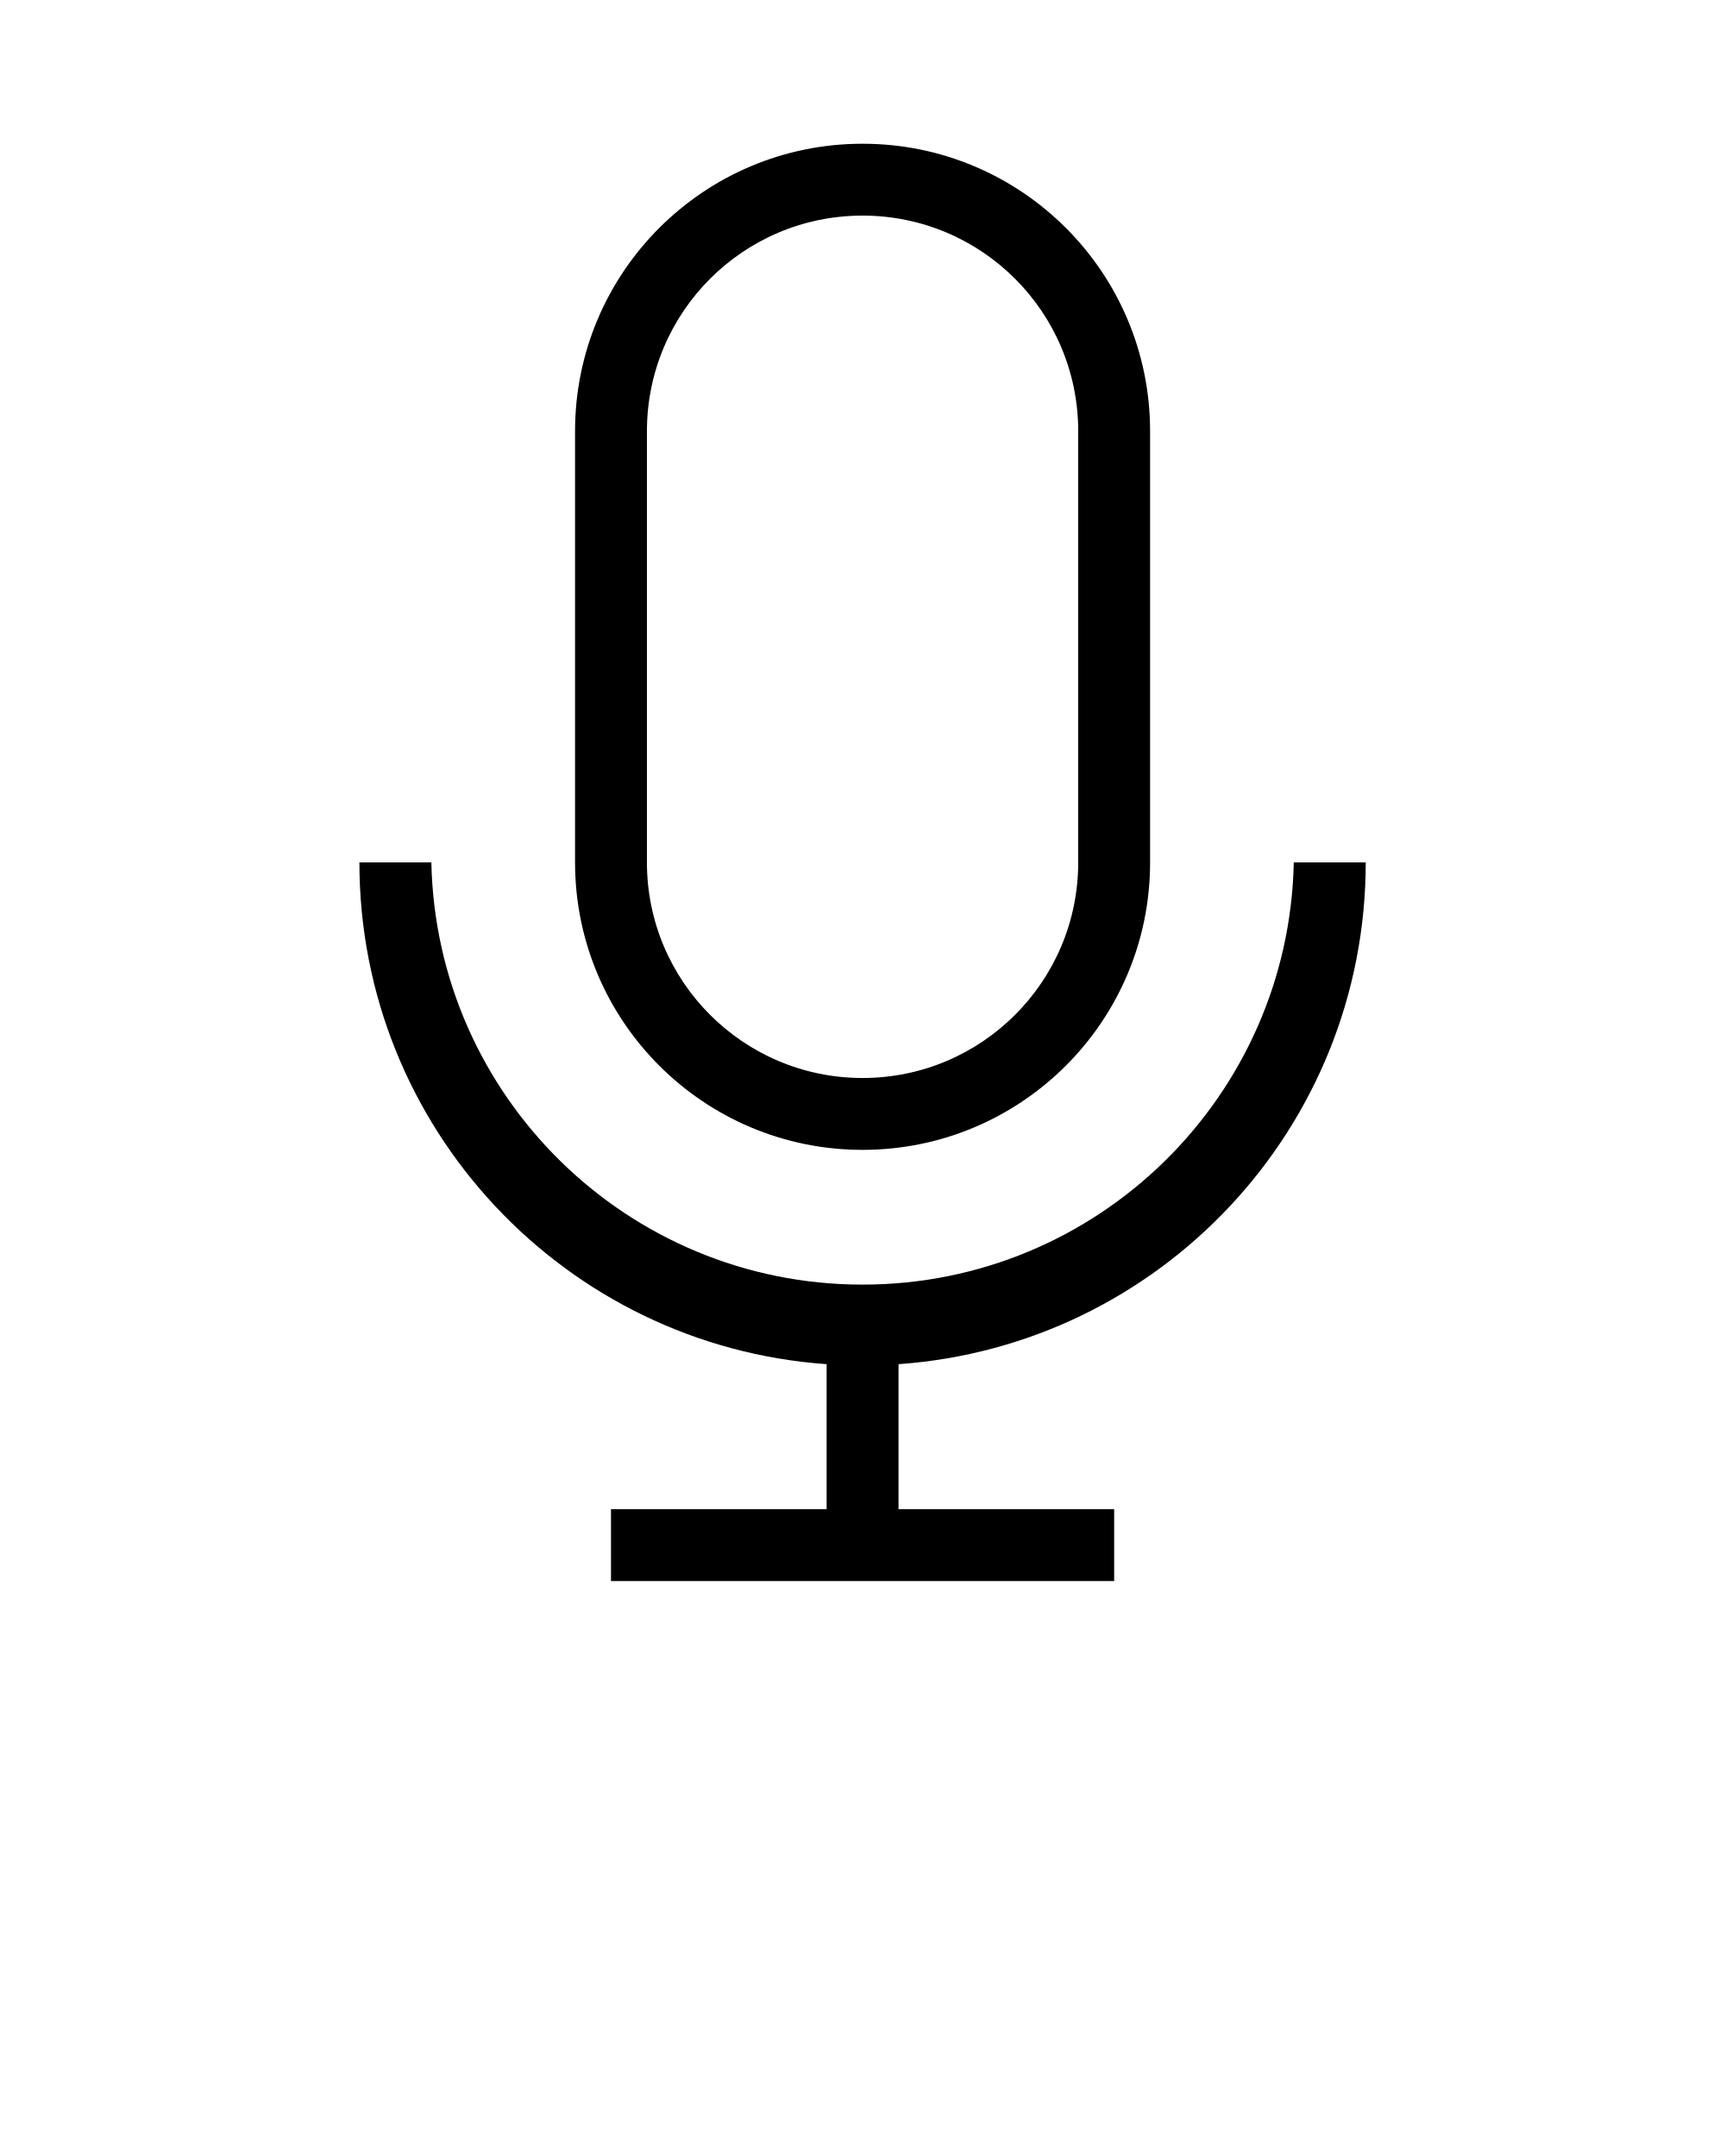
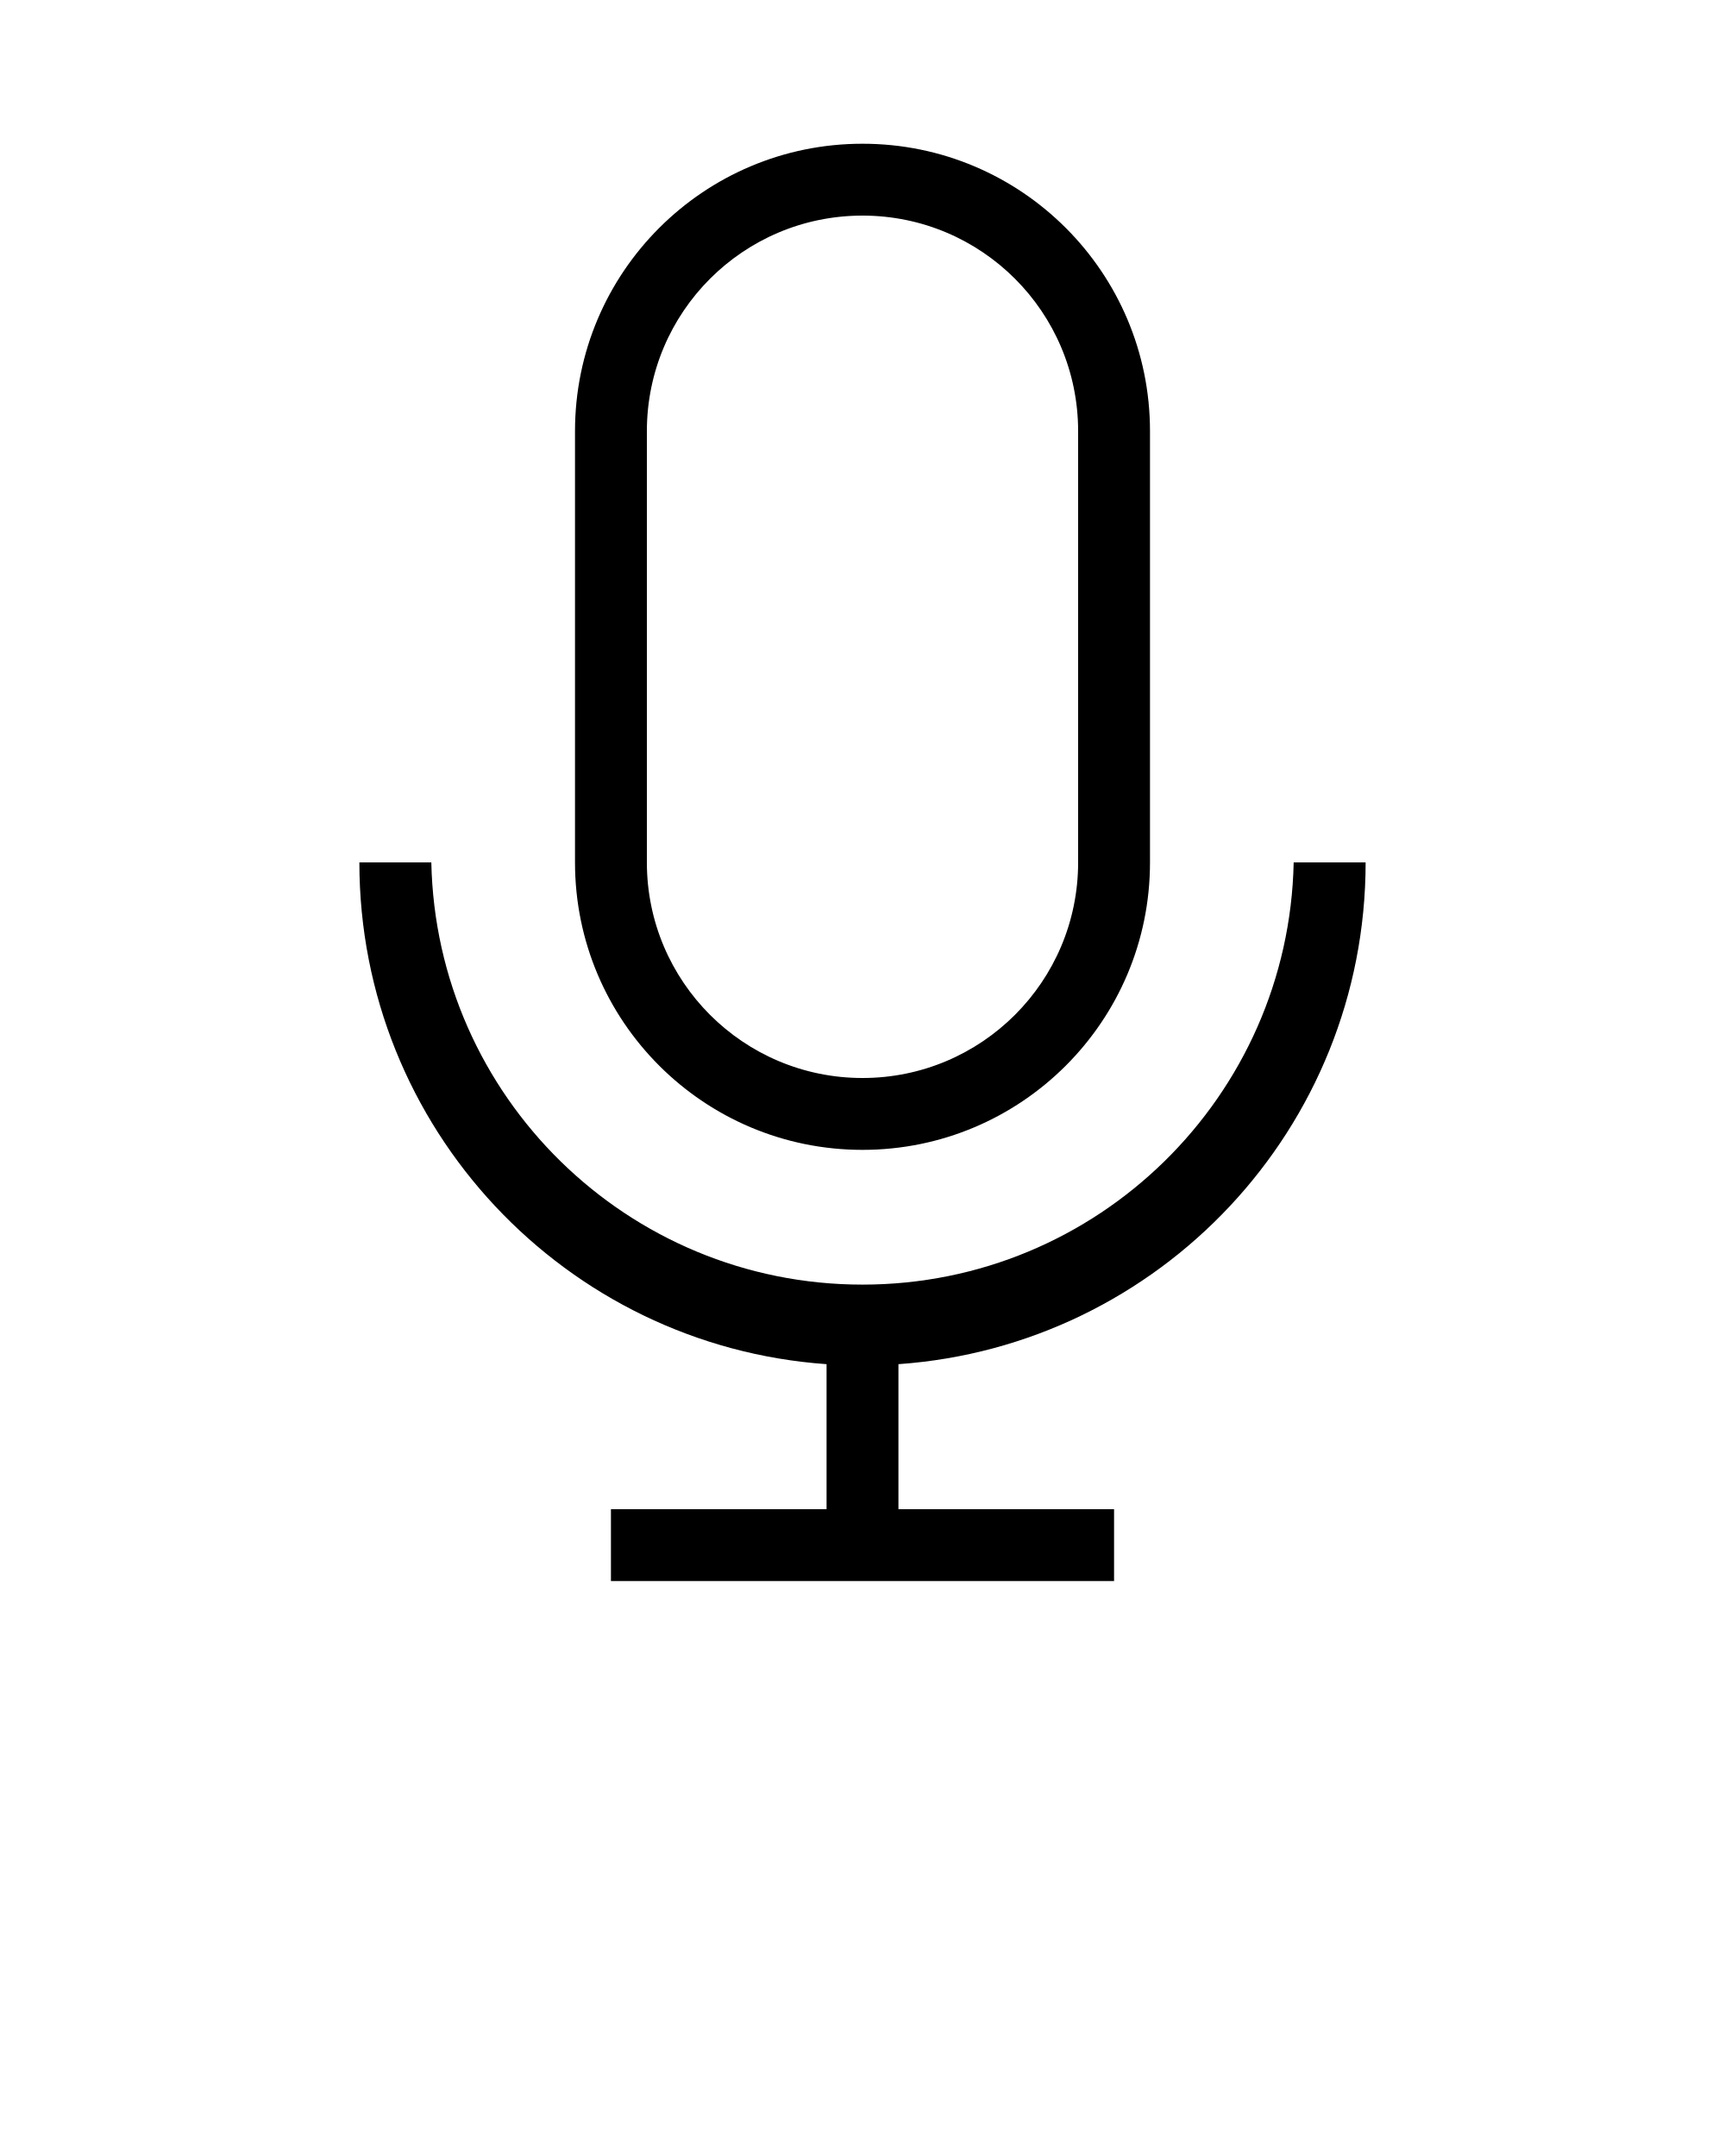
- <svg xmlns="http://www.w3.org/2000/svg" viewBox="0 0 24 30" width="30px" version="1.1" x="0px" y="0px">
+ <svg xmlns="http://www.w3.org/2000/svg" viewBox="0 0 24 30" width="40px" version="1.1" x="0px" y="0px">
  <g stroke="none" stroke-width="1" fill="none" fill-rule="evenodd">
    <g>
      <rect x="0" y="0" width="24" height="24" />
      <path d="M12.5,18.982 L12.5,21 L15.5,21 L15.5,22 L8.5,22 L8.5,21 L11.5,21 L11.5,18.982 C7.867,18.726 5,15.698 5,12 L6.001,12 C6.068,15.256 8.728,17.875 12,17.875 C15.272,17.875 17.932,15.256 17.999,12 L19,12 C19,15.698 16.133,18.726 12.5,18.982 Z M12,2 C14.209,2 16,3.791 16,6 L16,12 C16,14.209 14.209,16 12,16 C9.791,16 8,14.209 8,12 L8,6 C8,3.791 9.791,2 12,2 Z M12,3 C10.343,3 9,4.343 9,6 L9,12 C9,13.657 10.343,15 12,15 C13.657,15 15,13.657 15,12 L15,6 C15,4.343 13.657,3 12,3 Z" fill="#000000" />
    </g>
  </g>
  <text x="0" y="39" fill="#000000" font-size="5px" font-weight="bold" font-family="'Helvetica Neue', Helvetica, Arial-Unicode, Arial, Sans-serif">Created by Alex Chamorro</text>
  <text x="0" y="44" fill="#000000" font-size="5px" font-weight="bold" font-family="'Helvetica Neue', Helvetica, Arial-Unicode, Arial, Sans-serif">from the Noun Project</text>
</svg>
